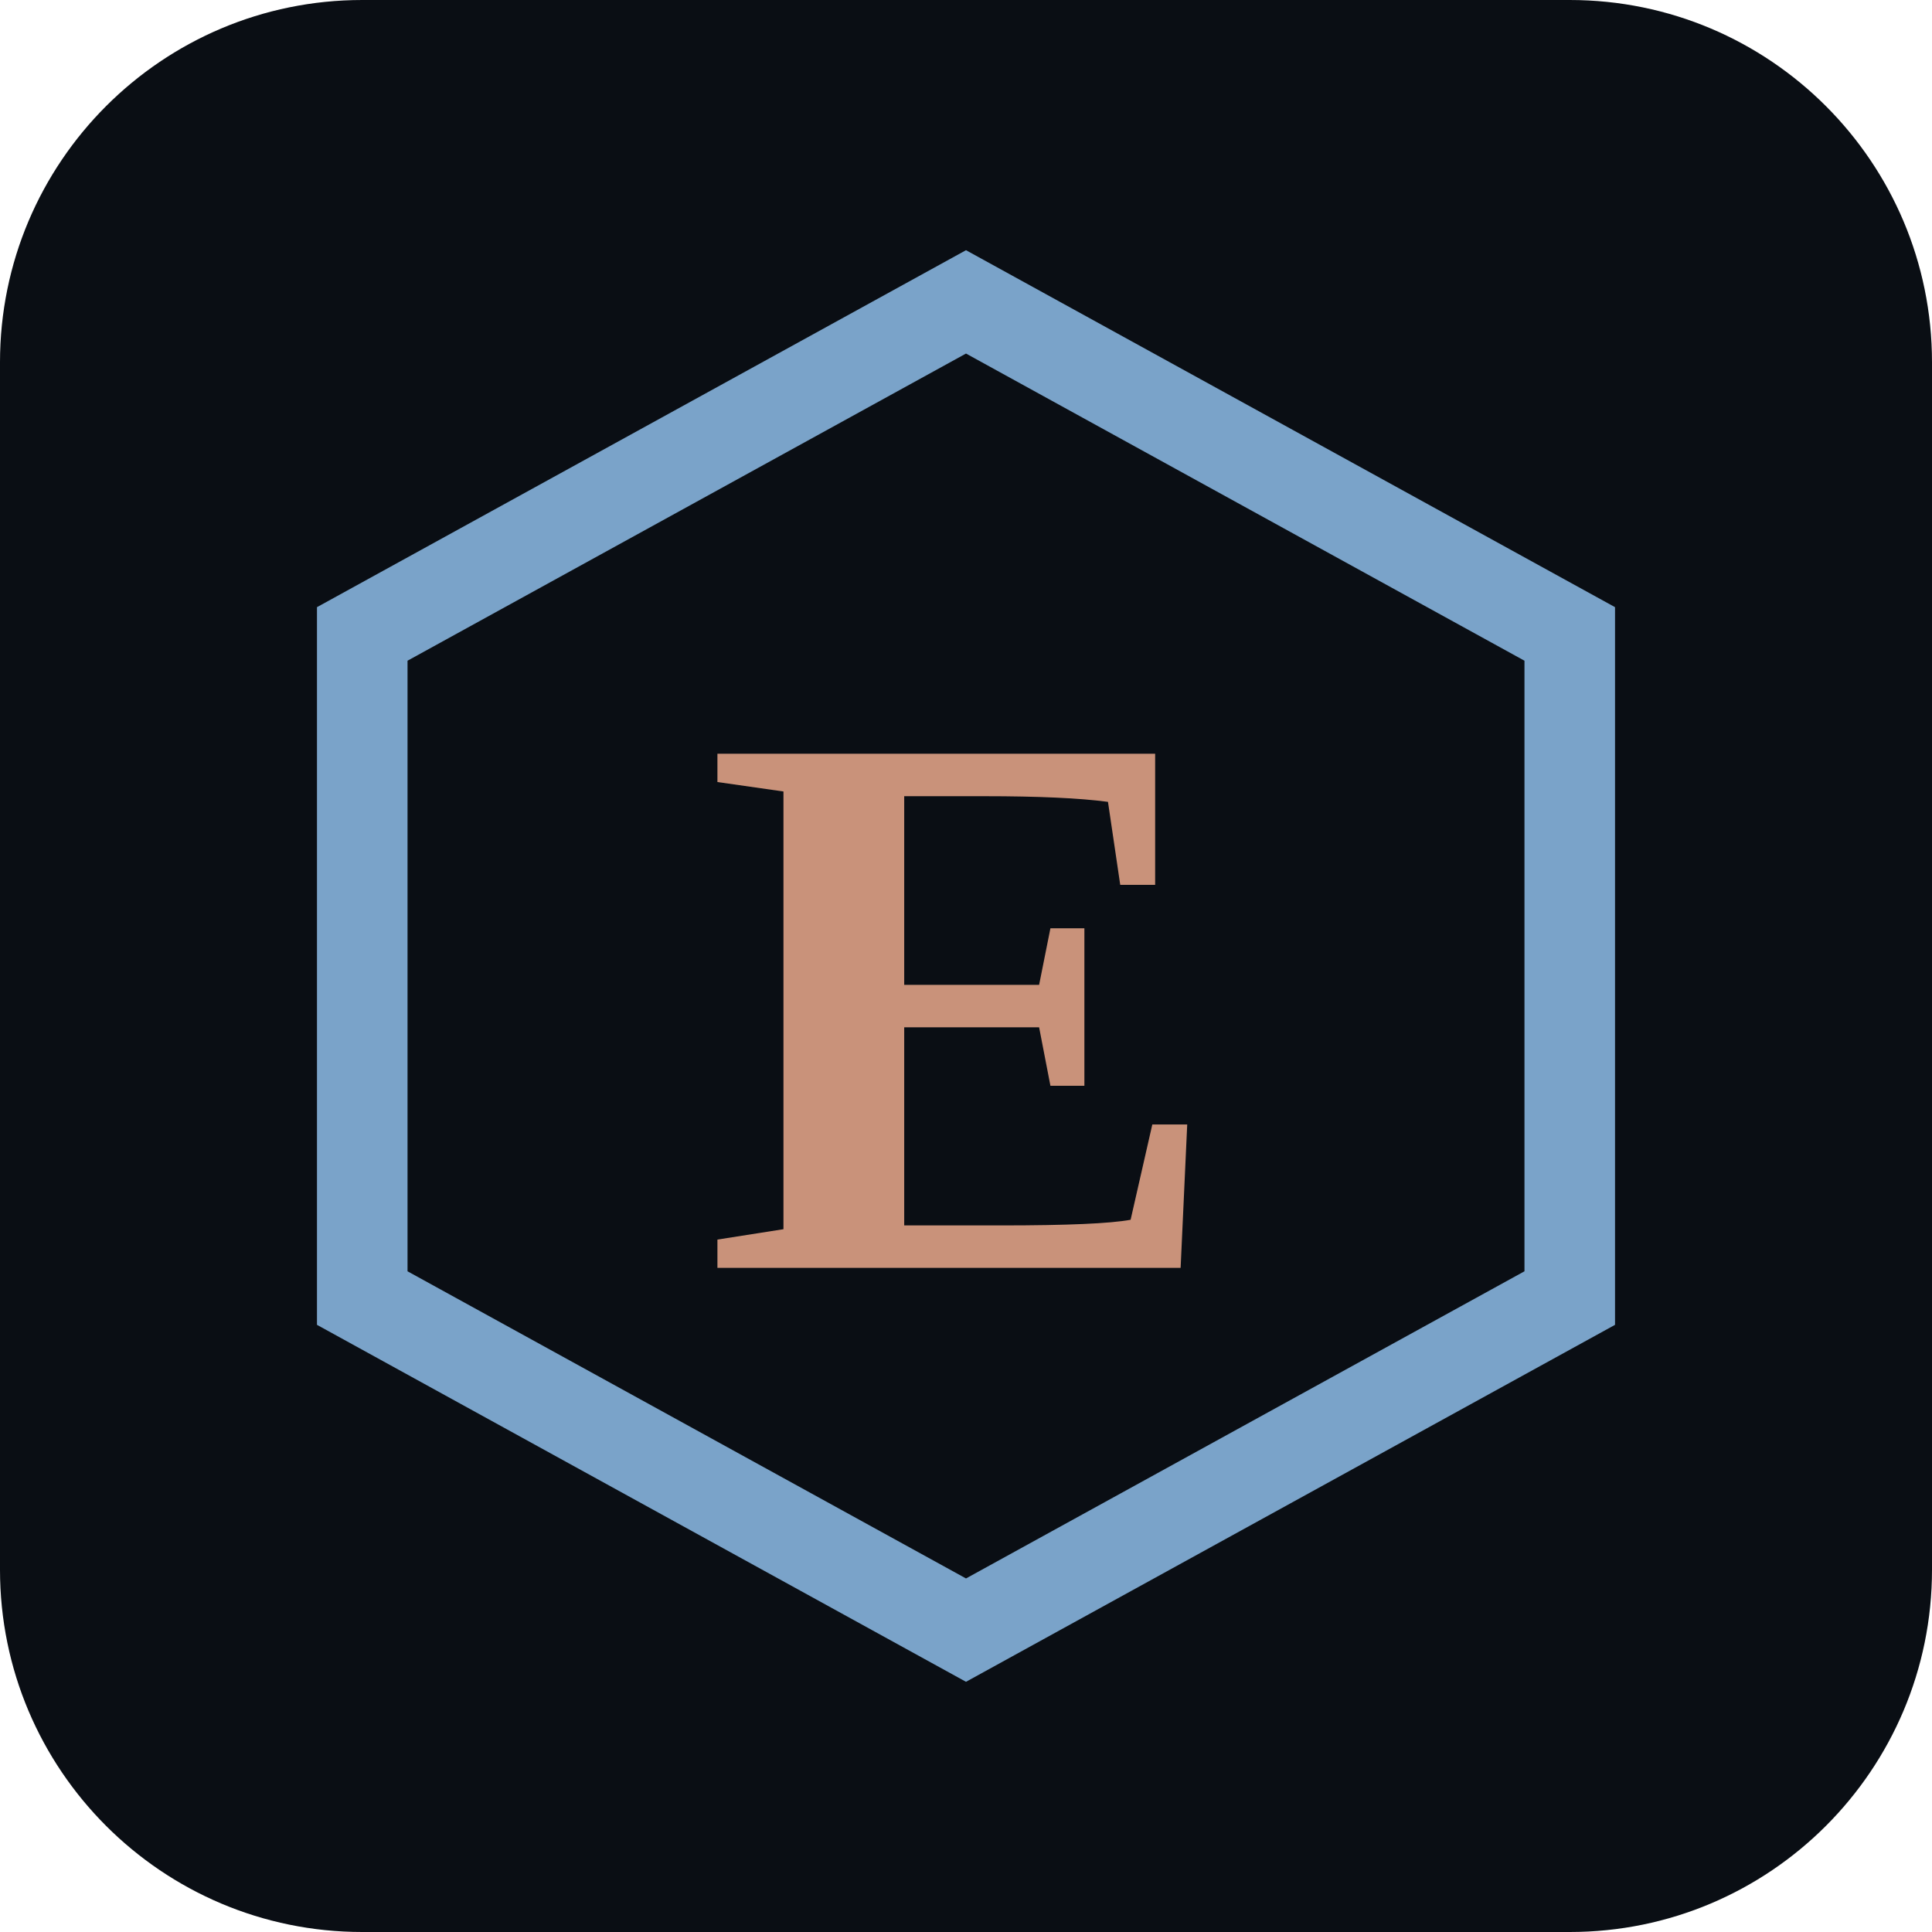
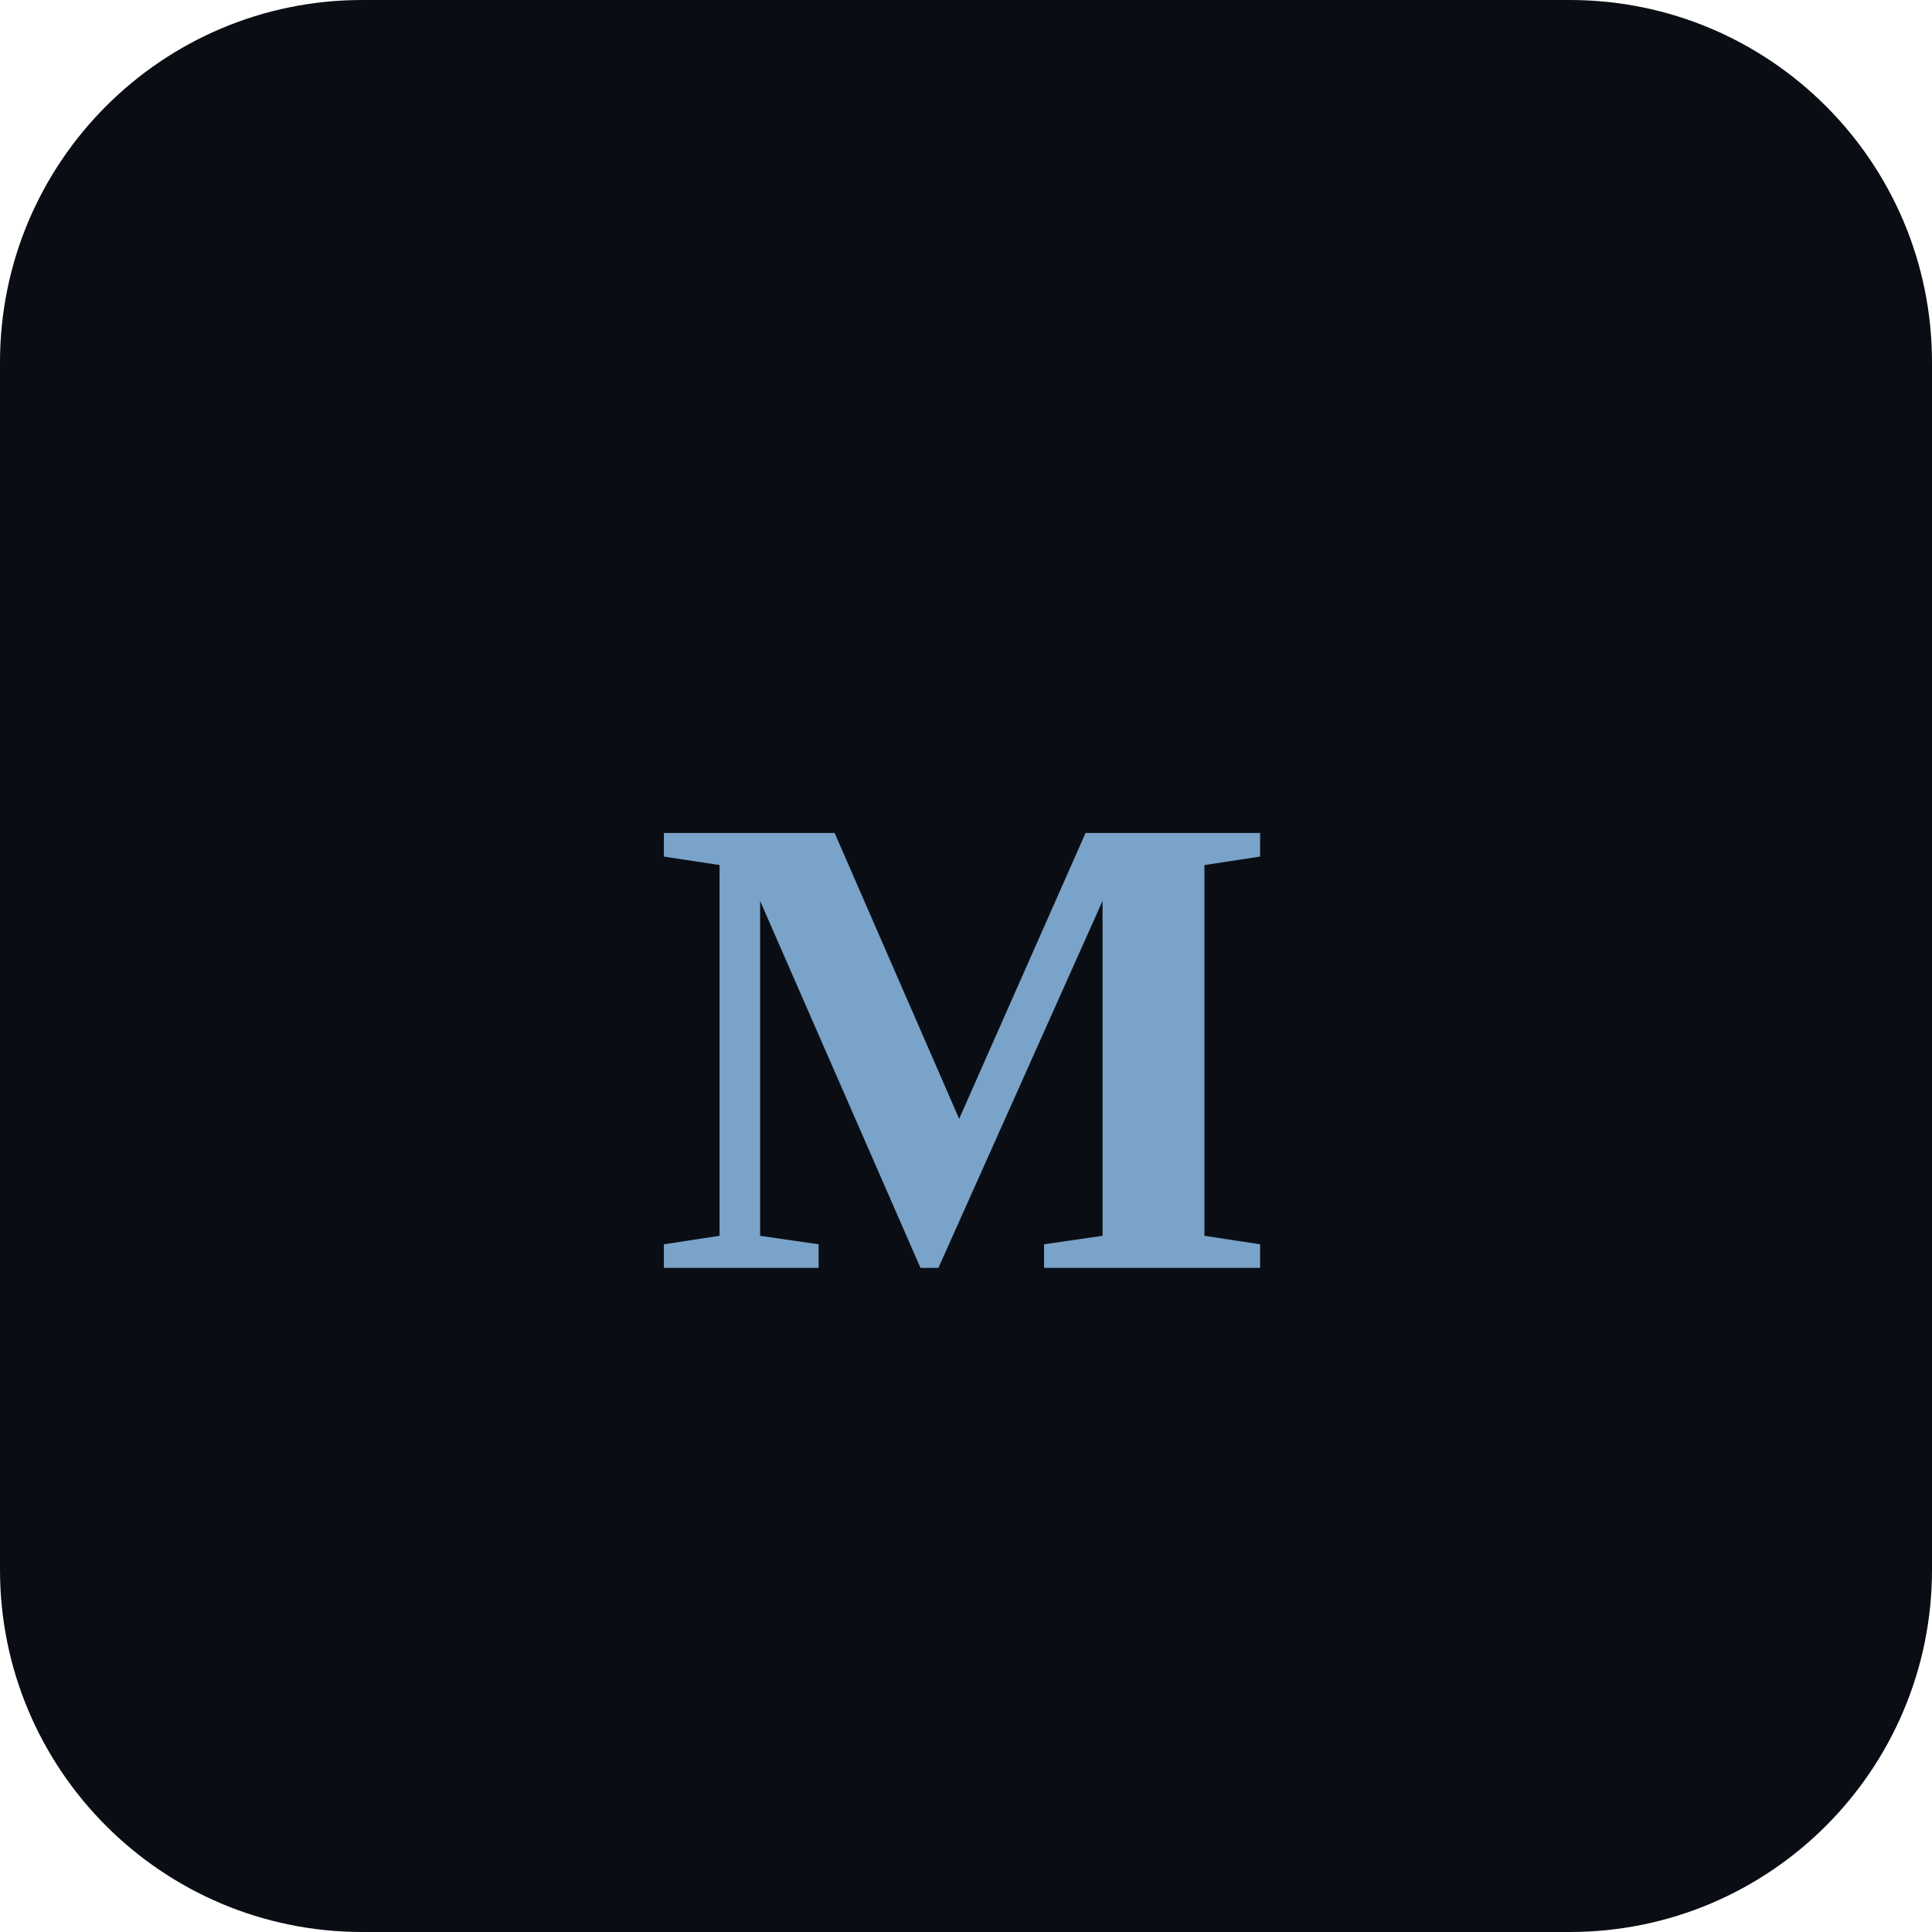
- <svg xmlns="http://www.w3.org/2000/svg" viewBox="0 0 32 32" role="img" aria-label="Eldarin">
+ <svg xmlns="http://www.w3.org/2000/svg" viewBox="0 0 32 32" role="img" aria-label="MXDRPG">
  <rect width="32" height="32" rx="6" fill="#0a0e14" />
-   <path fill="none" stroke="#7aa3c9" stroke-width="1.5" d="M16 5 L26 10.5 V21.5 L16 27 L6 21.5 V10.5 Z" />
-   <text x="16" y="21" text-anchor="middle" fill="#c9927a" font-family="Georgia, 'Times New Roman', serif" font-size="13" font-weight="700">E</text>
+   <text x="16" y="21" text-anchor="middle" fill="#7aa3c9" font-family="Georgia, 'Times New Roman', serif" font-size="11" font-weight="700">M</text>
</svg>
